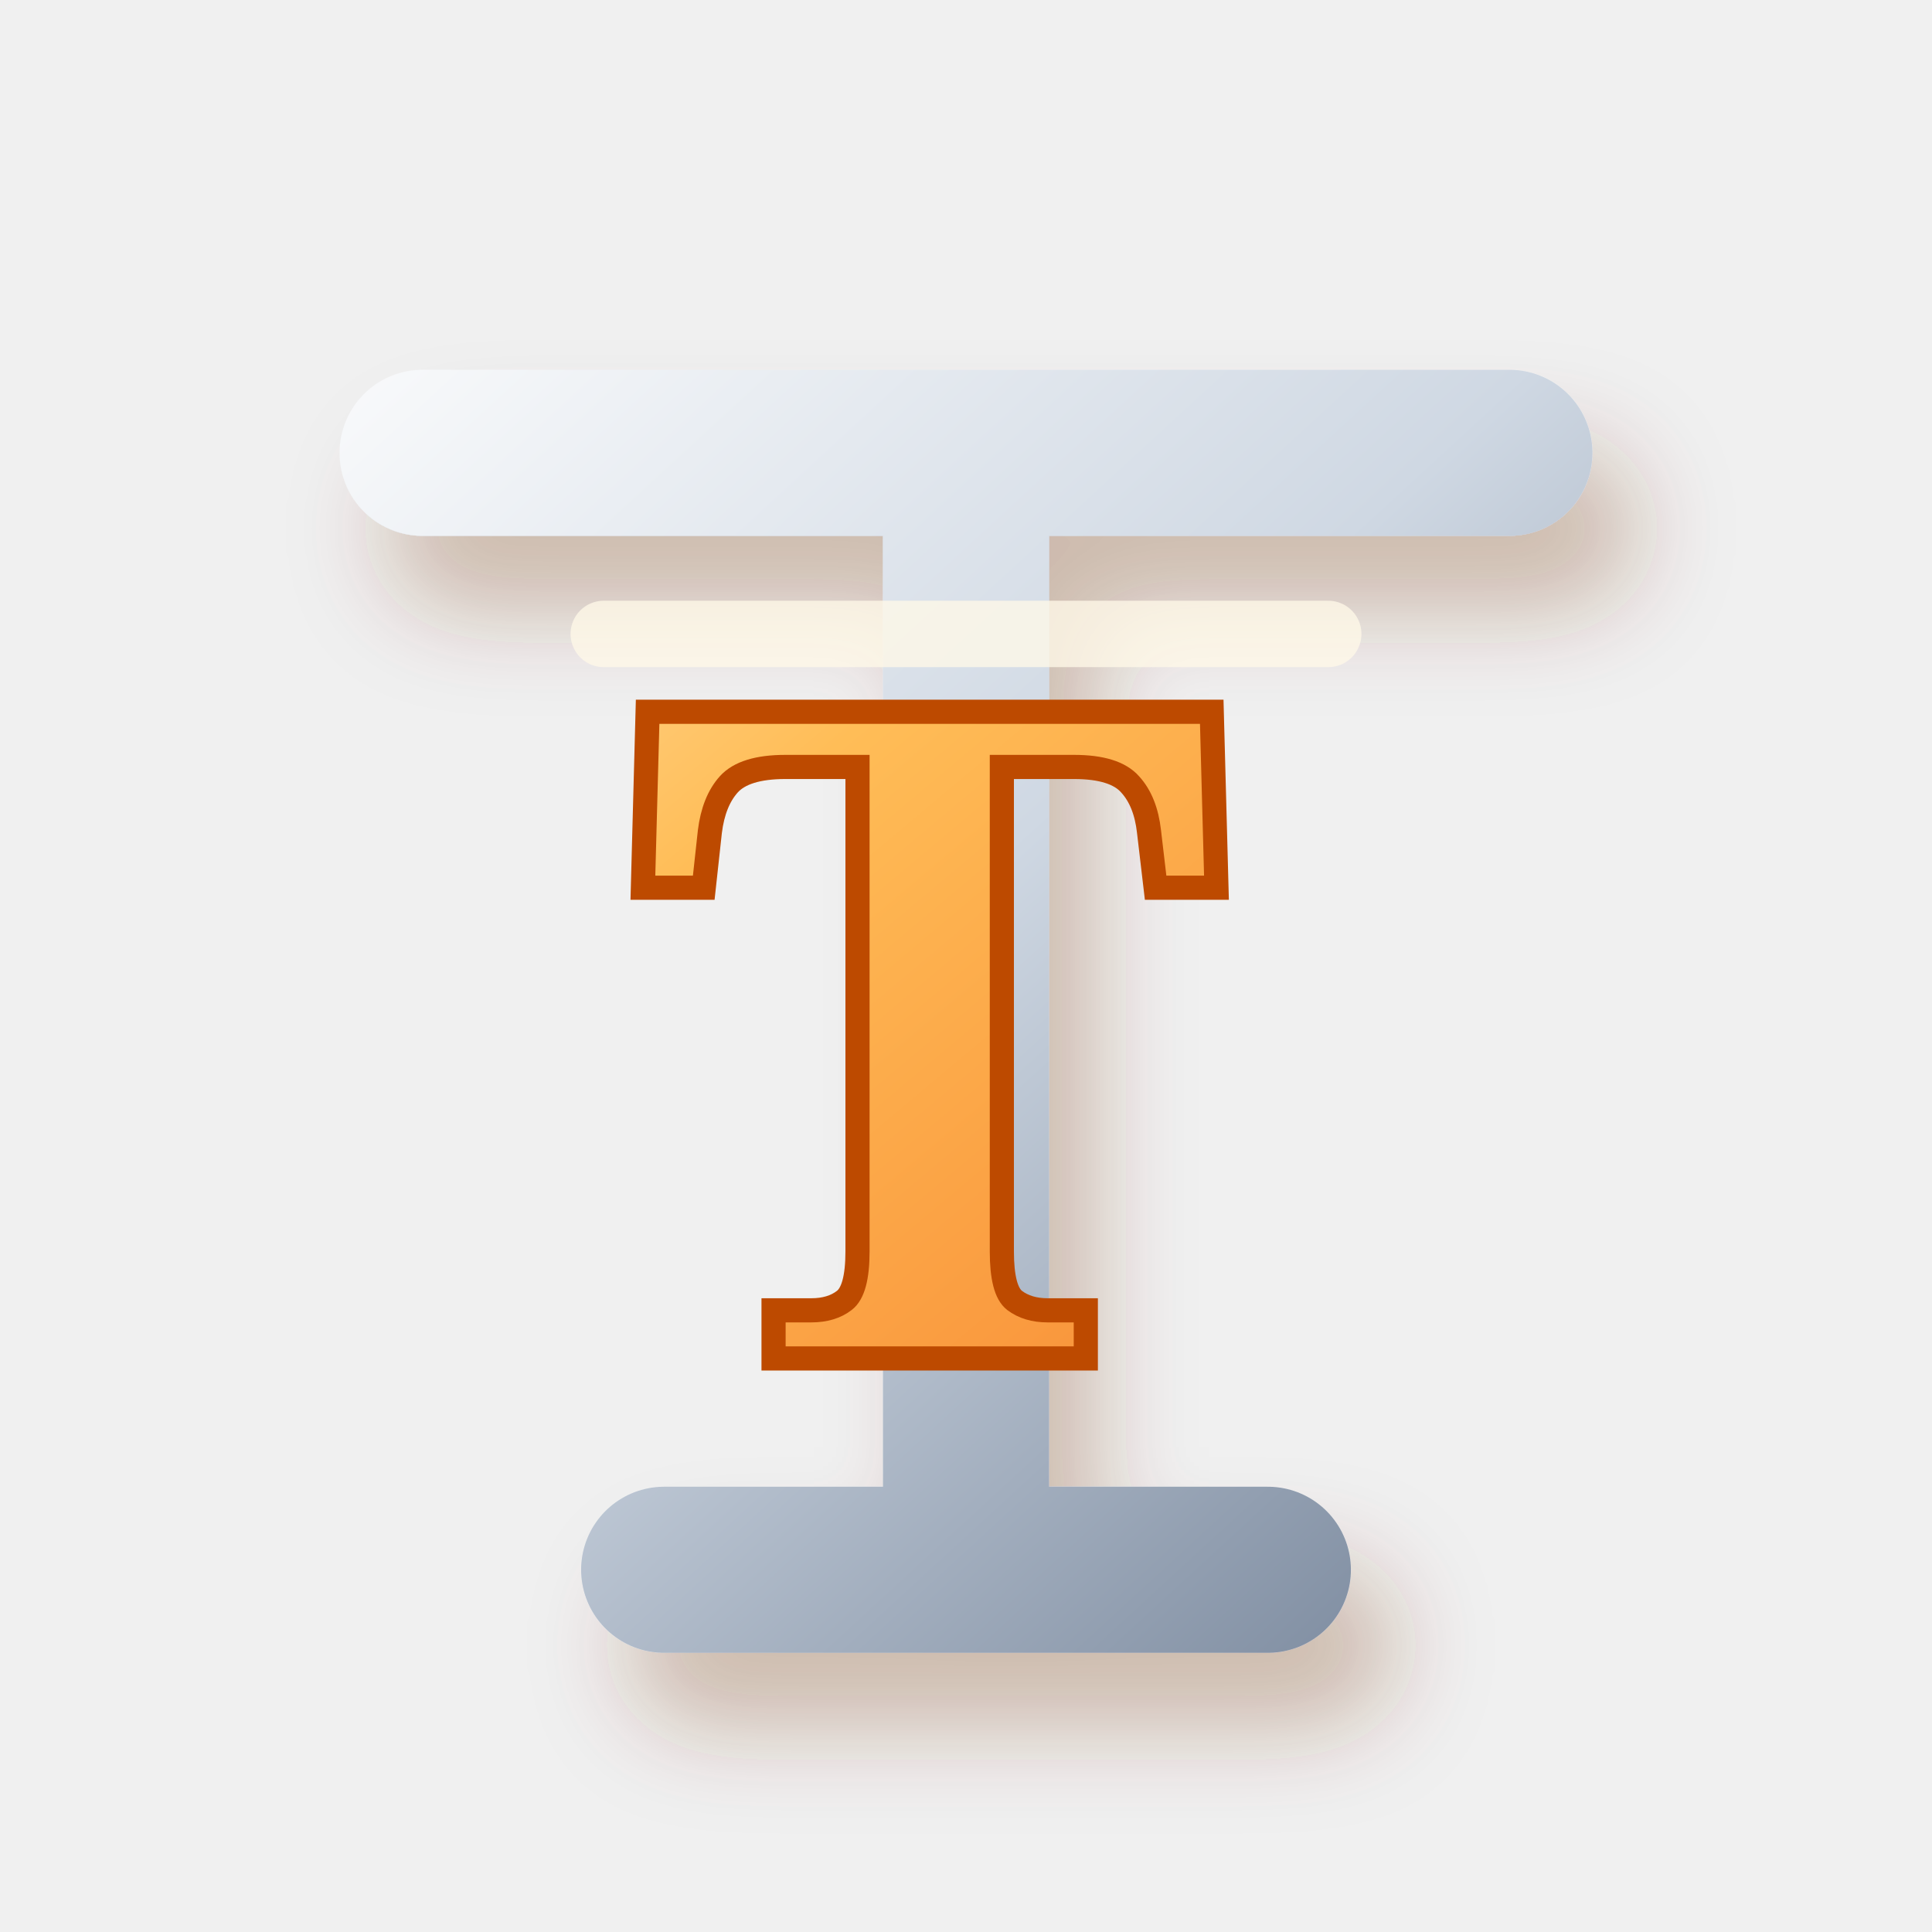
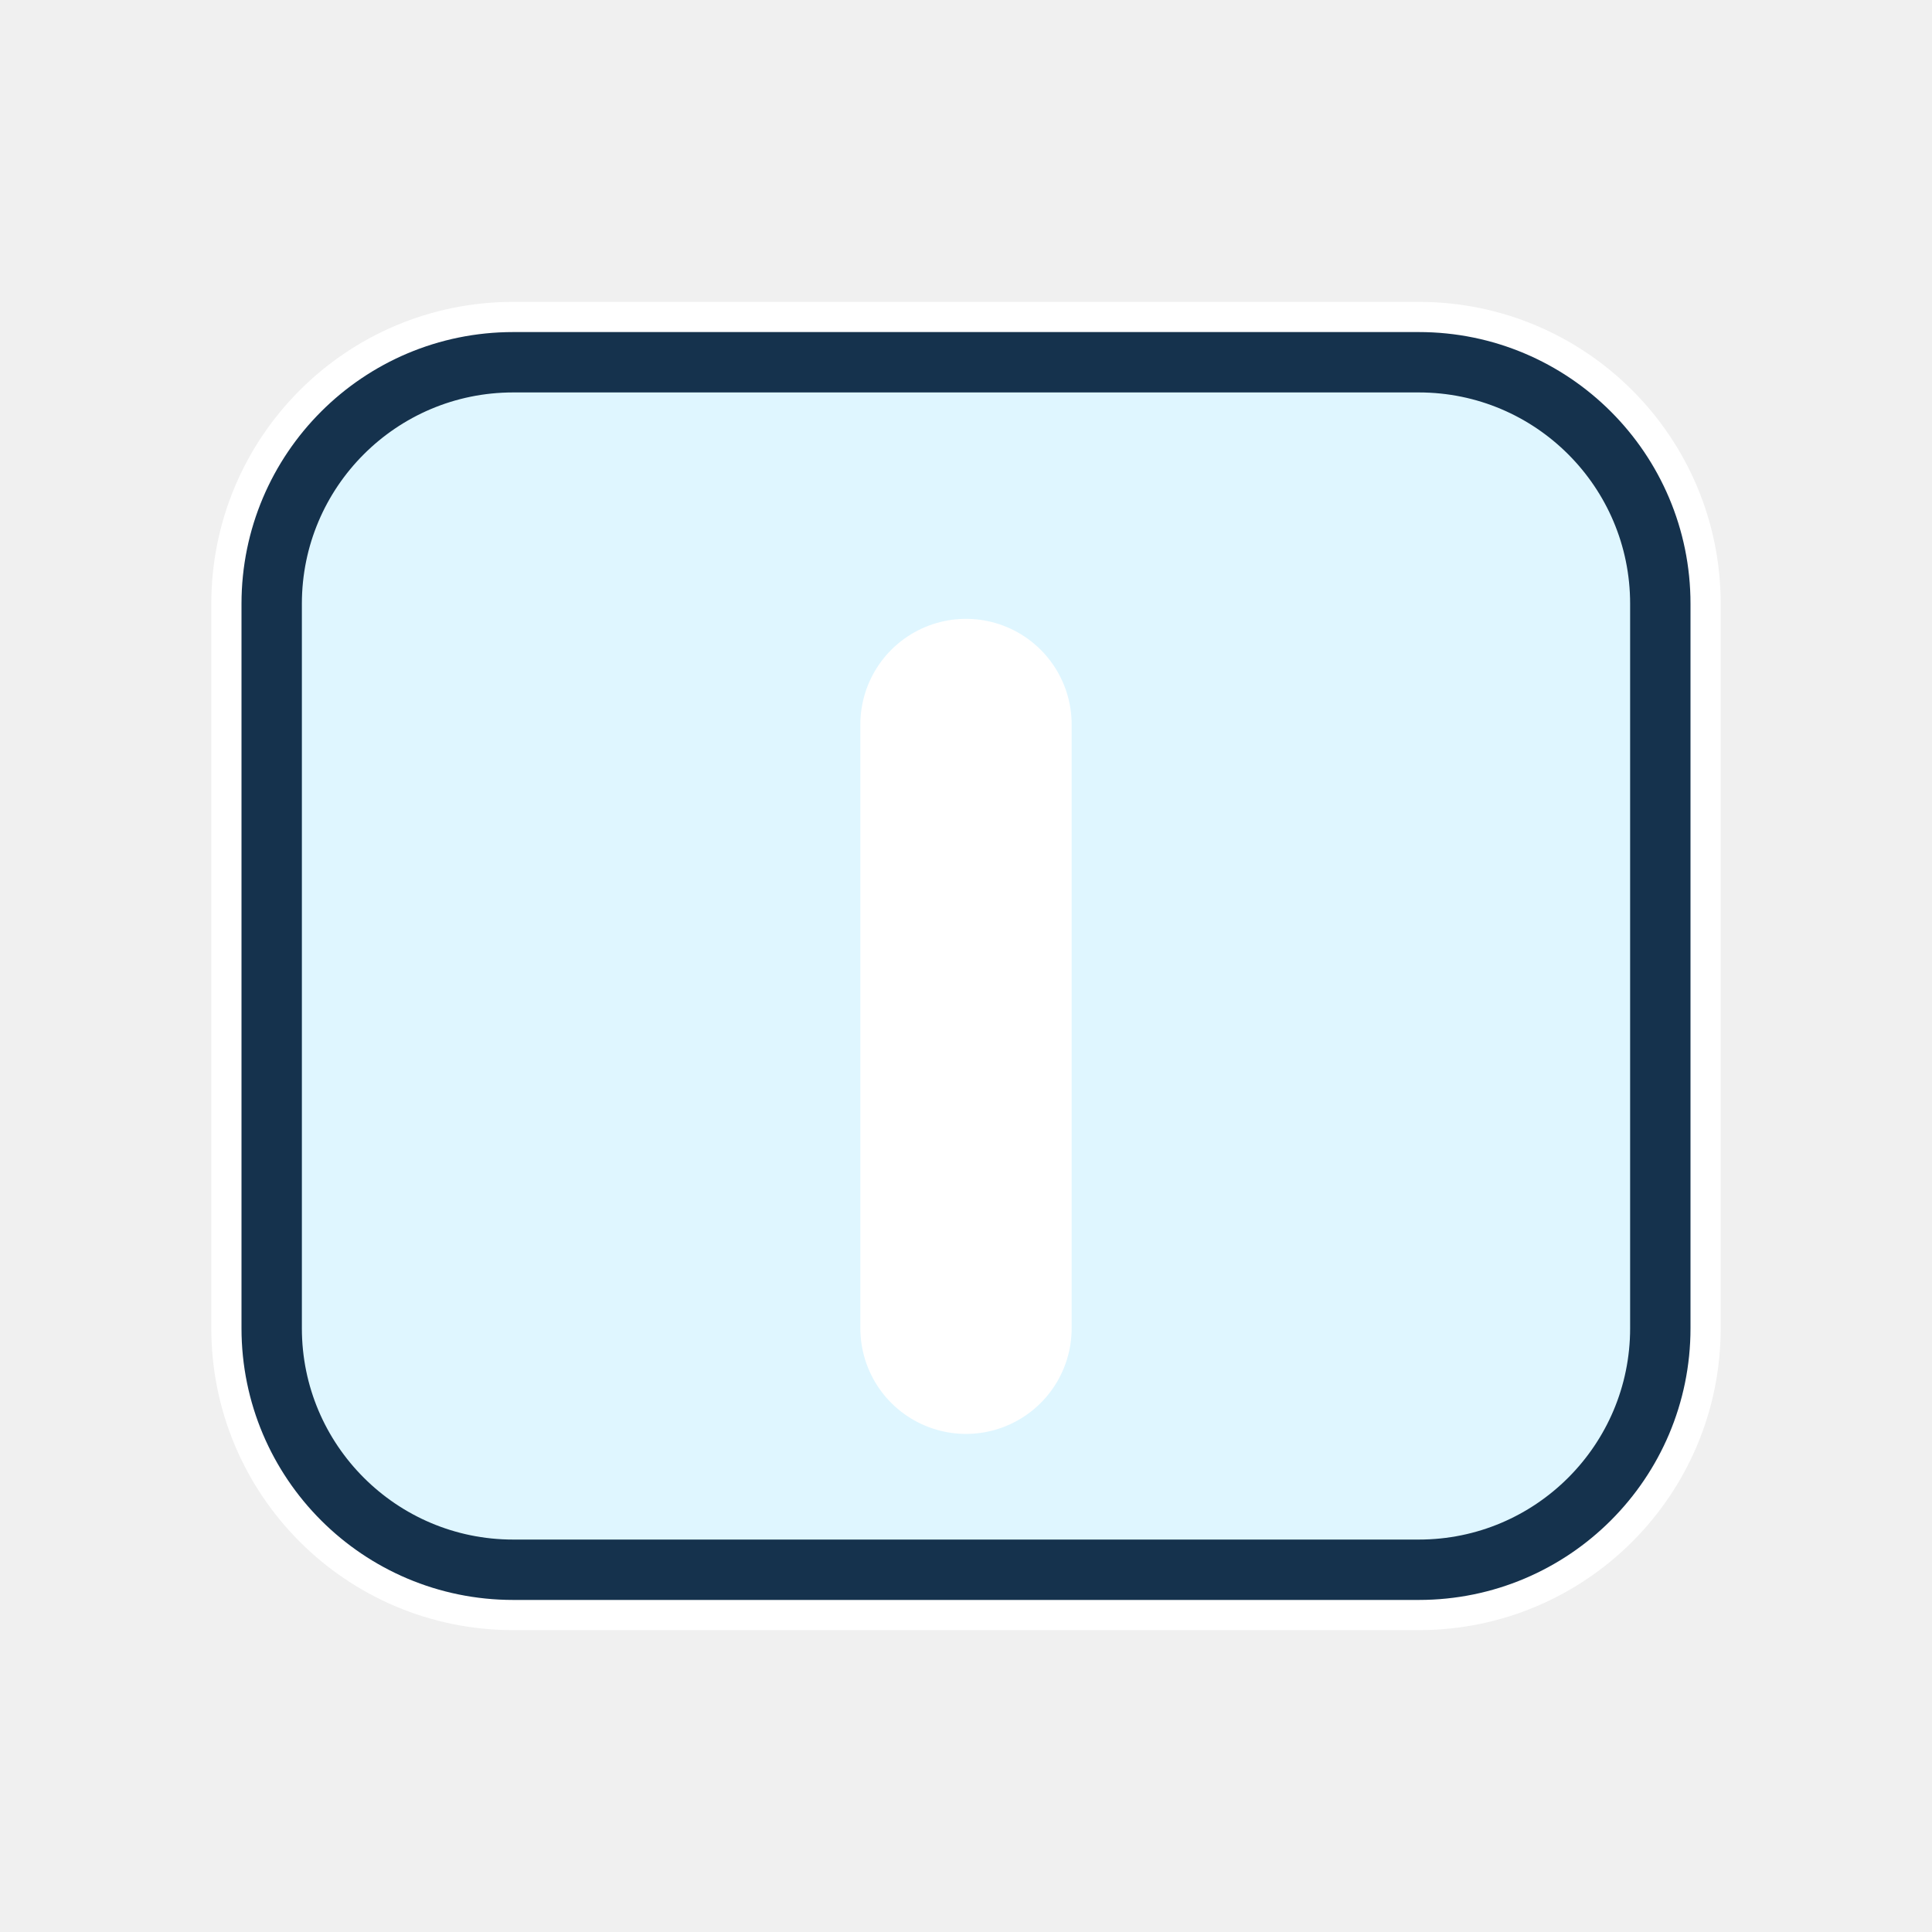
- <svg xmlns="http://www.w3.org/2000/svg" viewBox="0 0 64 64" role="img" aria-label="Text icon">
+ <svg xmlns="http://www.w3.org/2000/svg" viewBox="0 0 64 64">
  <defs>
-     <linearGradient id="main" x1="12" y1="8" x2="54" y2="58" gradientUnits="userSpaceOnUse">
-       <stop offset="0" stop-color="#fff1cf" />
-       <stop offset=".35" stop-color="#ffbd57" />
-       <stop offset="1" stop-color="#f36f21" />
+     <linearGradient id="t" x1="8" y1="8" x2="56" y2="58">
+       <stop offset="0" stop-color="#fff8dc" />
+       <stop offset="0.45" stop-color="#ffd36e" />
+       <stop offset="1" stop-color="#ff8a35" />
    </linearGradient>
-     <linearGradient id="gray" x1="10" y1="8" x2="56" y2="58" gradientUnits="userSpaceOnUse">
-       <stop offset="0" stop-color="#ffffff" />
-       <stop offset=".45" stop-color="#cfd8e3" />
-       <stop offset="1" stop-color="#64748b" />
+     <linearGradient id="b" x1="12" y1="10" x2="52" y2="52">
+       <stop offset="0" stop-color="#dff6ff" />
+       <stop offset="1" stop-color="#2f7df6" />
    </linearGradient>
-     <filter id="shadow" x="-30%" y="-30%" width="160%" height="160%">
-       <feDropShadow dx="1.5" dy="2.5" stdDeviation="1.6" flood-color="#733000" flood-opacity=".28" />
-     </filter>
-     <style>.grayStroke{fill:none;stroke:url(#gray);stroke-width:5.5;stroke-linecap:round;stroke-linejoin:round;filter:url(#shadow)}.shine{fill:none;stroke:#fff8e8;stroke-width:2.2;stroke-linecap:round;stroke-linejoin:round;opacity:.78}</style>
  </defs>
-   <path class="grayStroke" d="M14 15h36M32 15v37M22 52h20" />
-   <path class="shine" d="M20 21h24" />
-   <text x="21" y="45" font-family="Georgia, serif" font-size="30" font-weight="700" fill="url(#main)" stroke="#bd4a00" stroke-width=".8">T</text>
+   <rect x="9" y="12" width="46" height="40" rx="8" fill="#ffffff" stroke="#ffffff" stroke-width="4" />
+   <rect x="9" y="12" width="46" height="40" rx="8" fill="url(#b)" stroke="#15324d" stroke-width="2" />
+   <path d="M20 24 H44" stroke="url(#t)" stroke-width="5" stroke-linecap="round" />
+   <path d="M32 24 V44" stroke="#ffffff" stroke-width="7" stroke-linecap="round" />
+   <path d="M32 24 V44" stroke="url(#t)" stroke-width="4" stroke-linecap="round" />
+   <path d="M23 45 H41" stroke="url(#t)" stroke-width="4" stroke-linecap="round" />
</svg>
